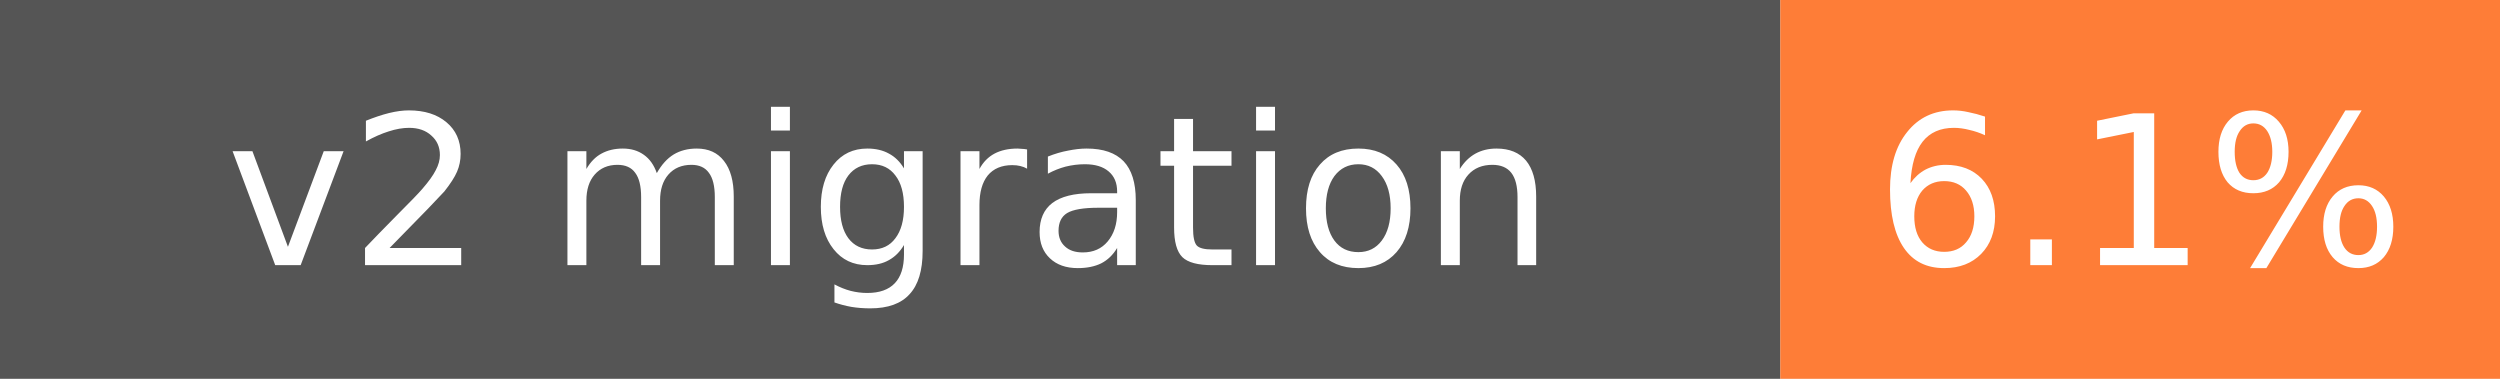
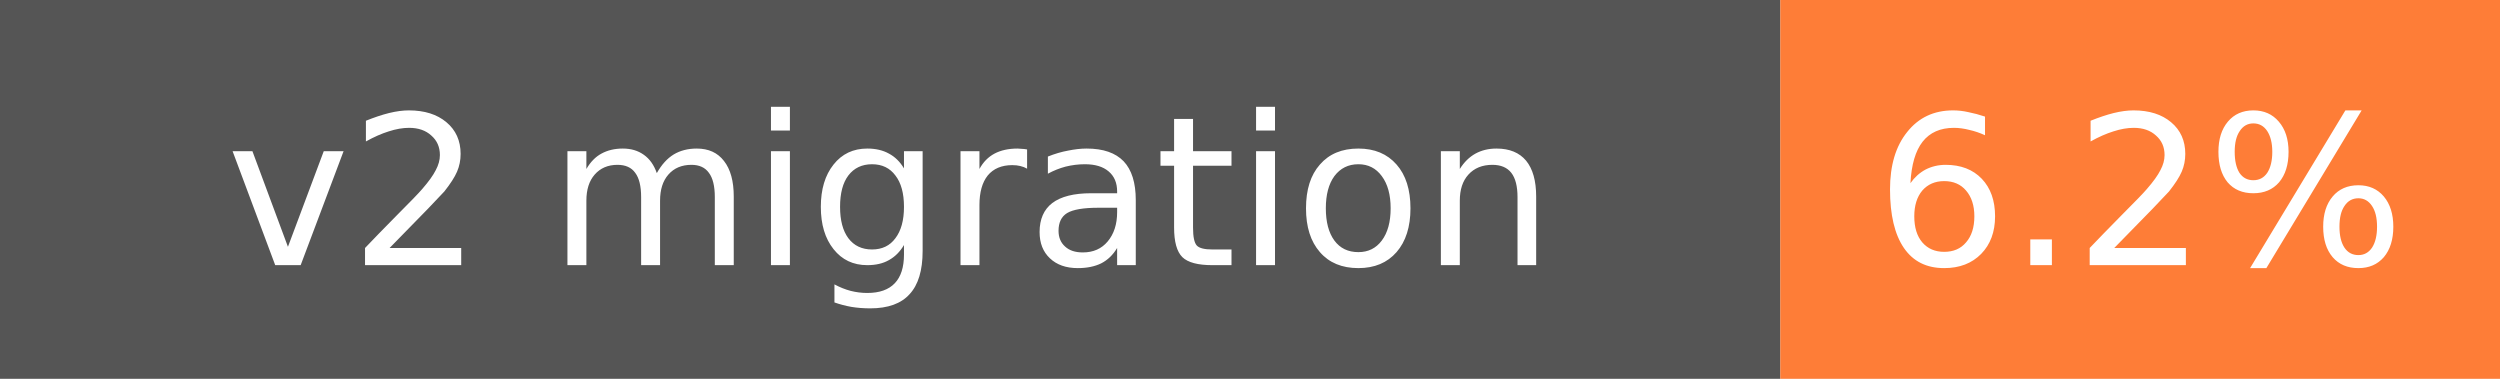
- <svg xmlns="http://www.w3.org/2000/svg" width="132" height="20" role="img" aria-label="v2 migration: 6.1%">
+ <svg xmlns="http://www.w3.org/2000/svg" width="132" height="20" role="img" aria-label="v2 migration: 6.2%">
  <rect width="94" height="20" fill="#555" />
  <rect x="94" width="38" height="20" fill="#fe7d37" />
  <g fill="#fff" font-family="Verdana,DejaVu Sans,sans-serif" font-size="11" text-anchor="middle">
    <text x="47" y="14">v2 migration</text>
-     <text x="113" y="14">6.1%</text>
+     <text x="113" y="14">6.2%</text>
  </g>
</svg>
